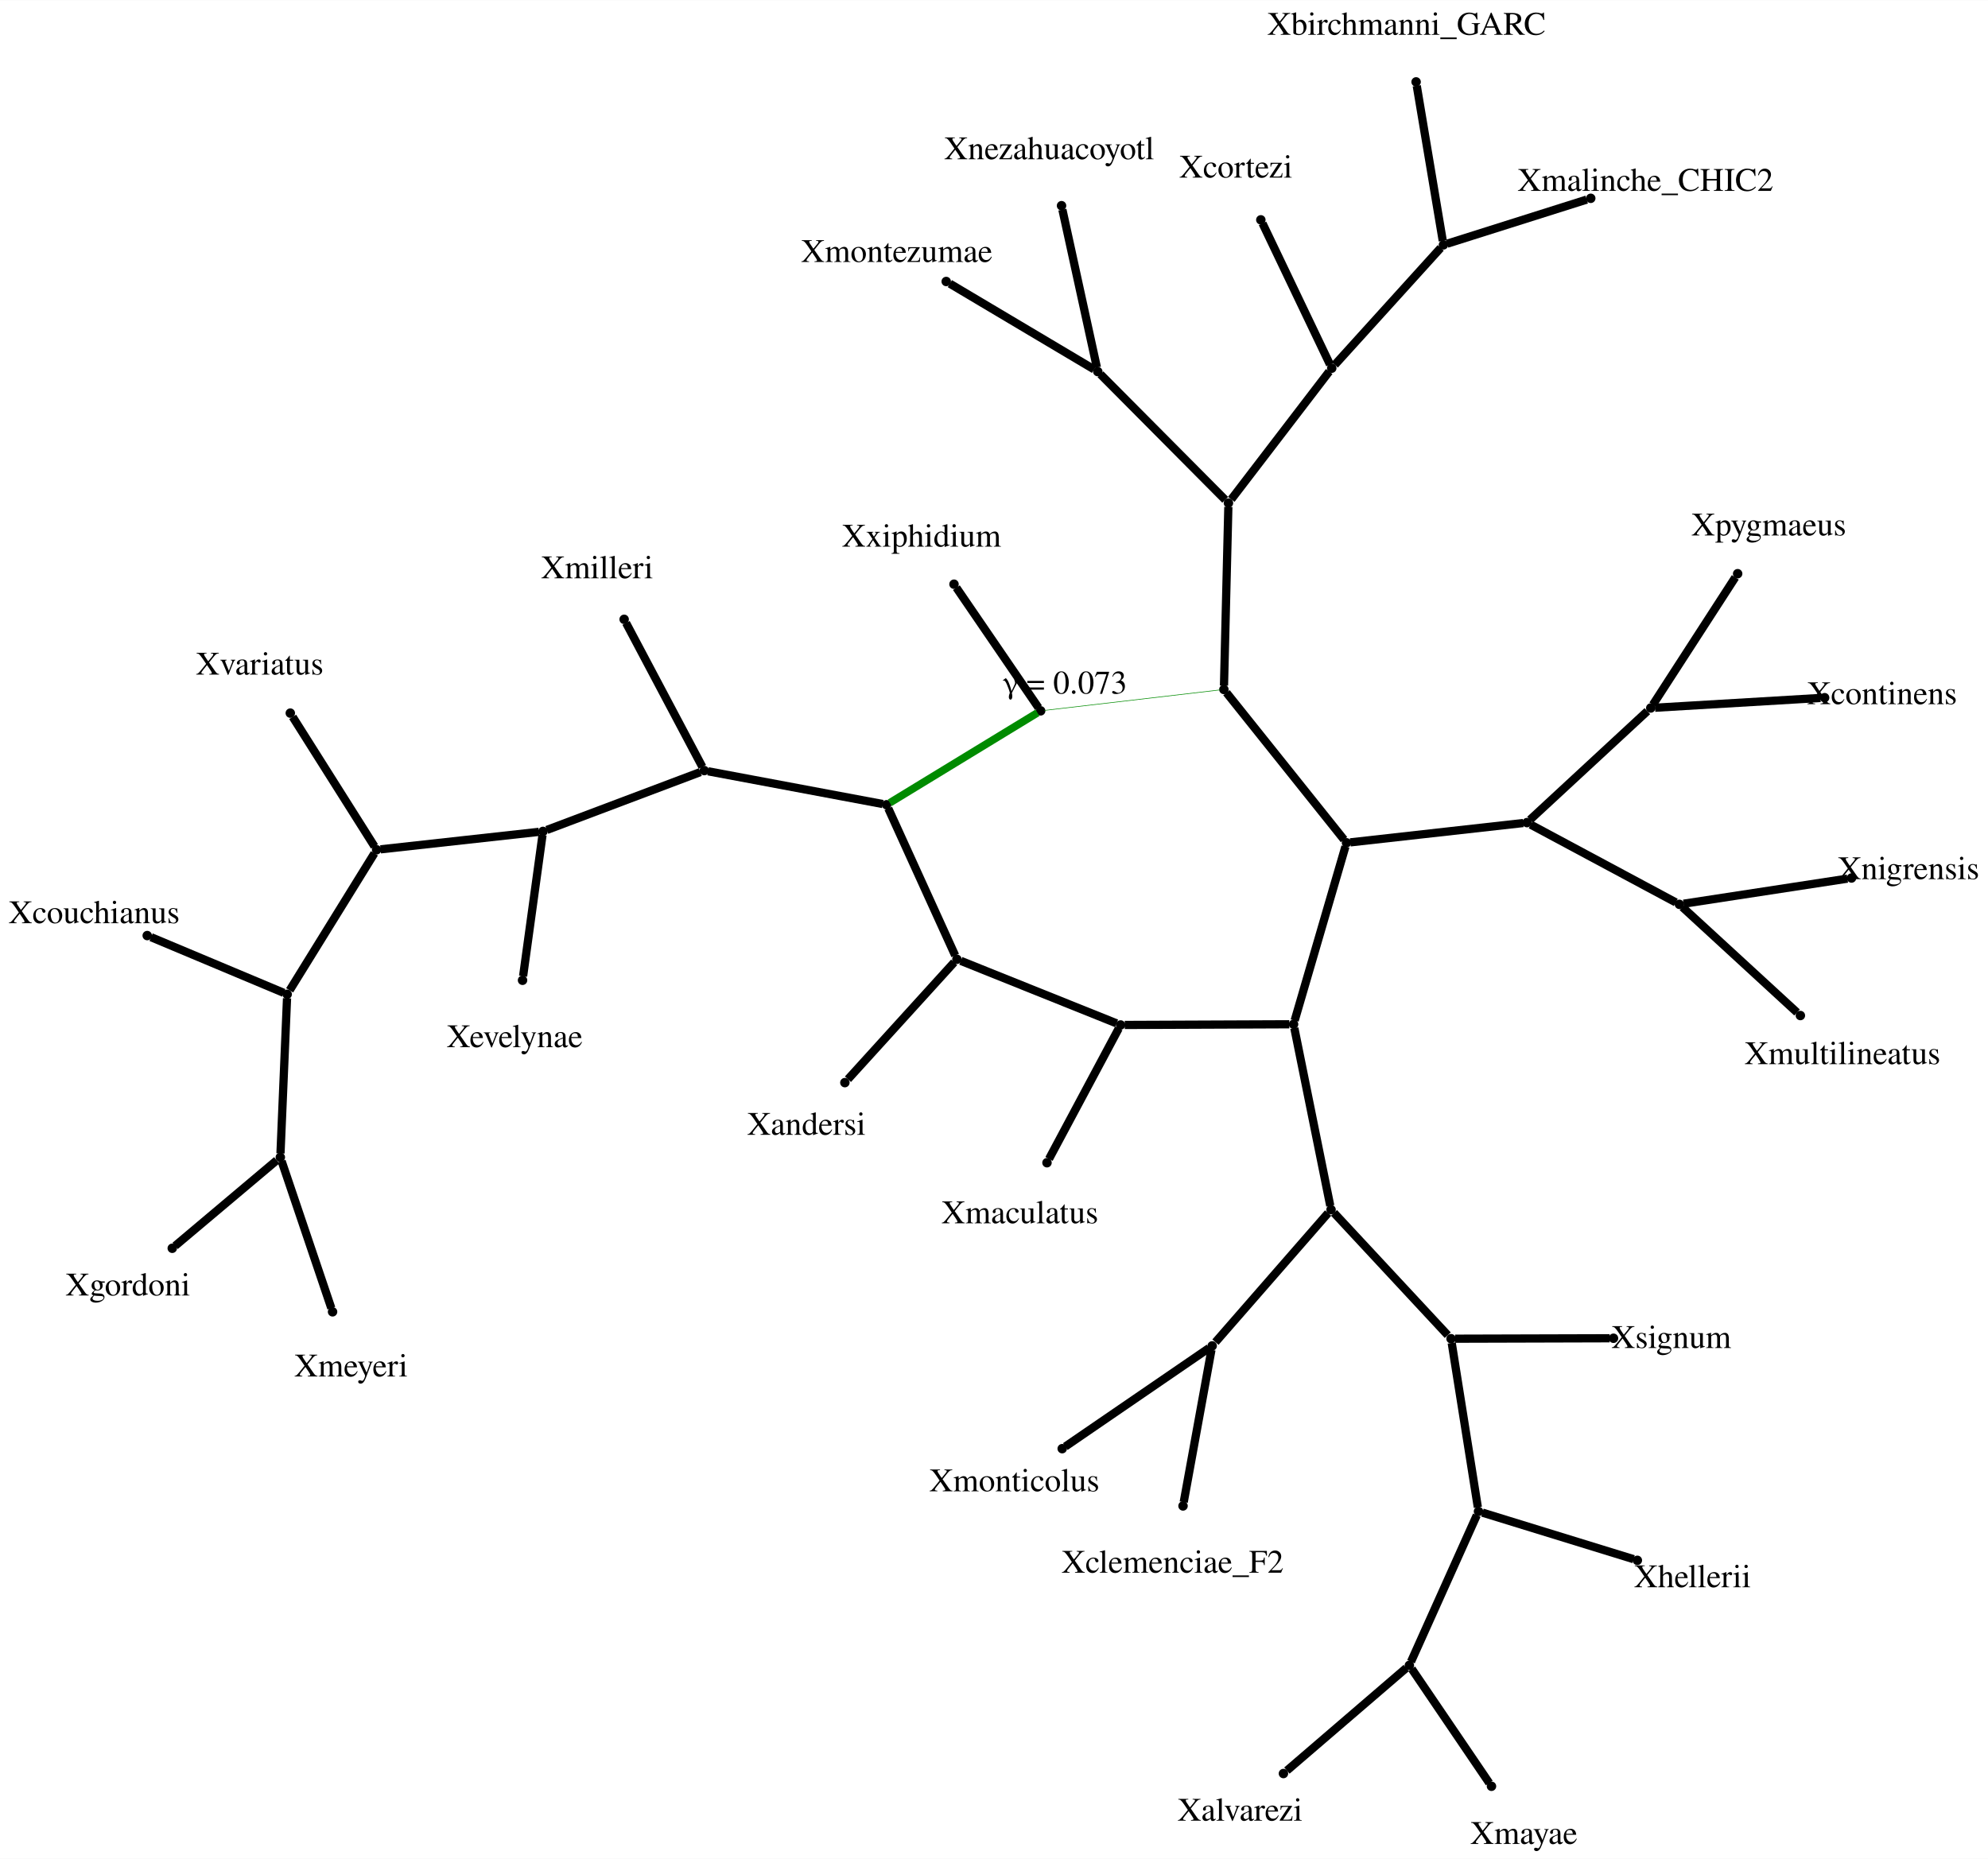
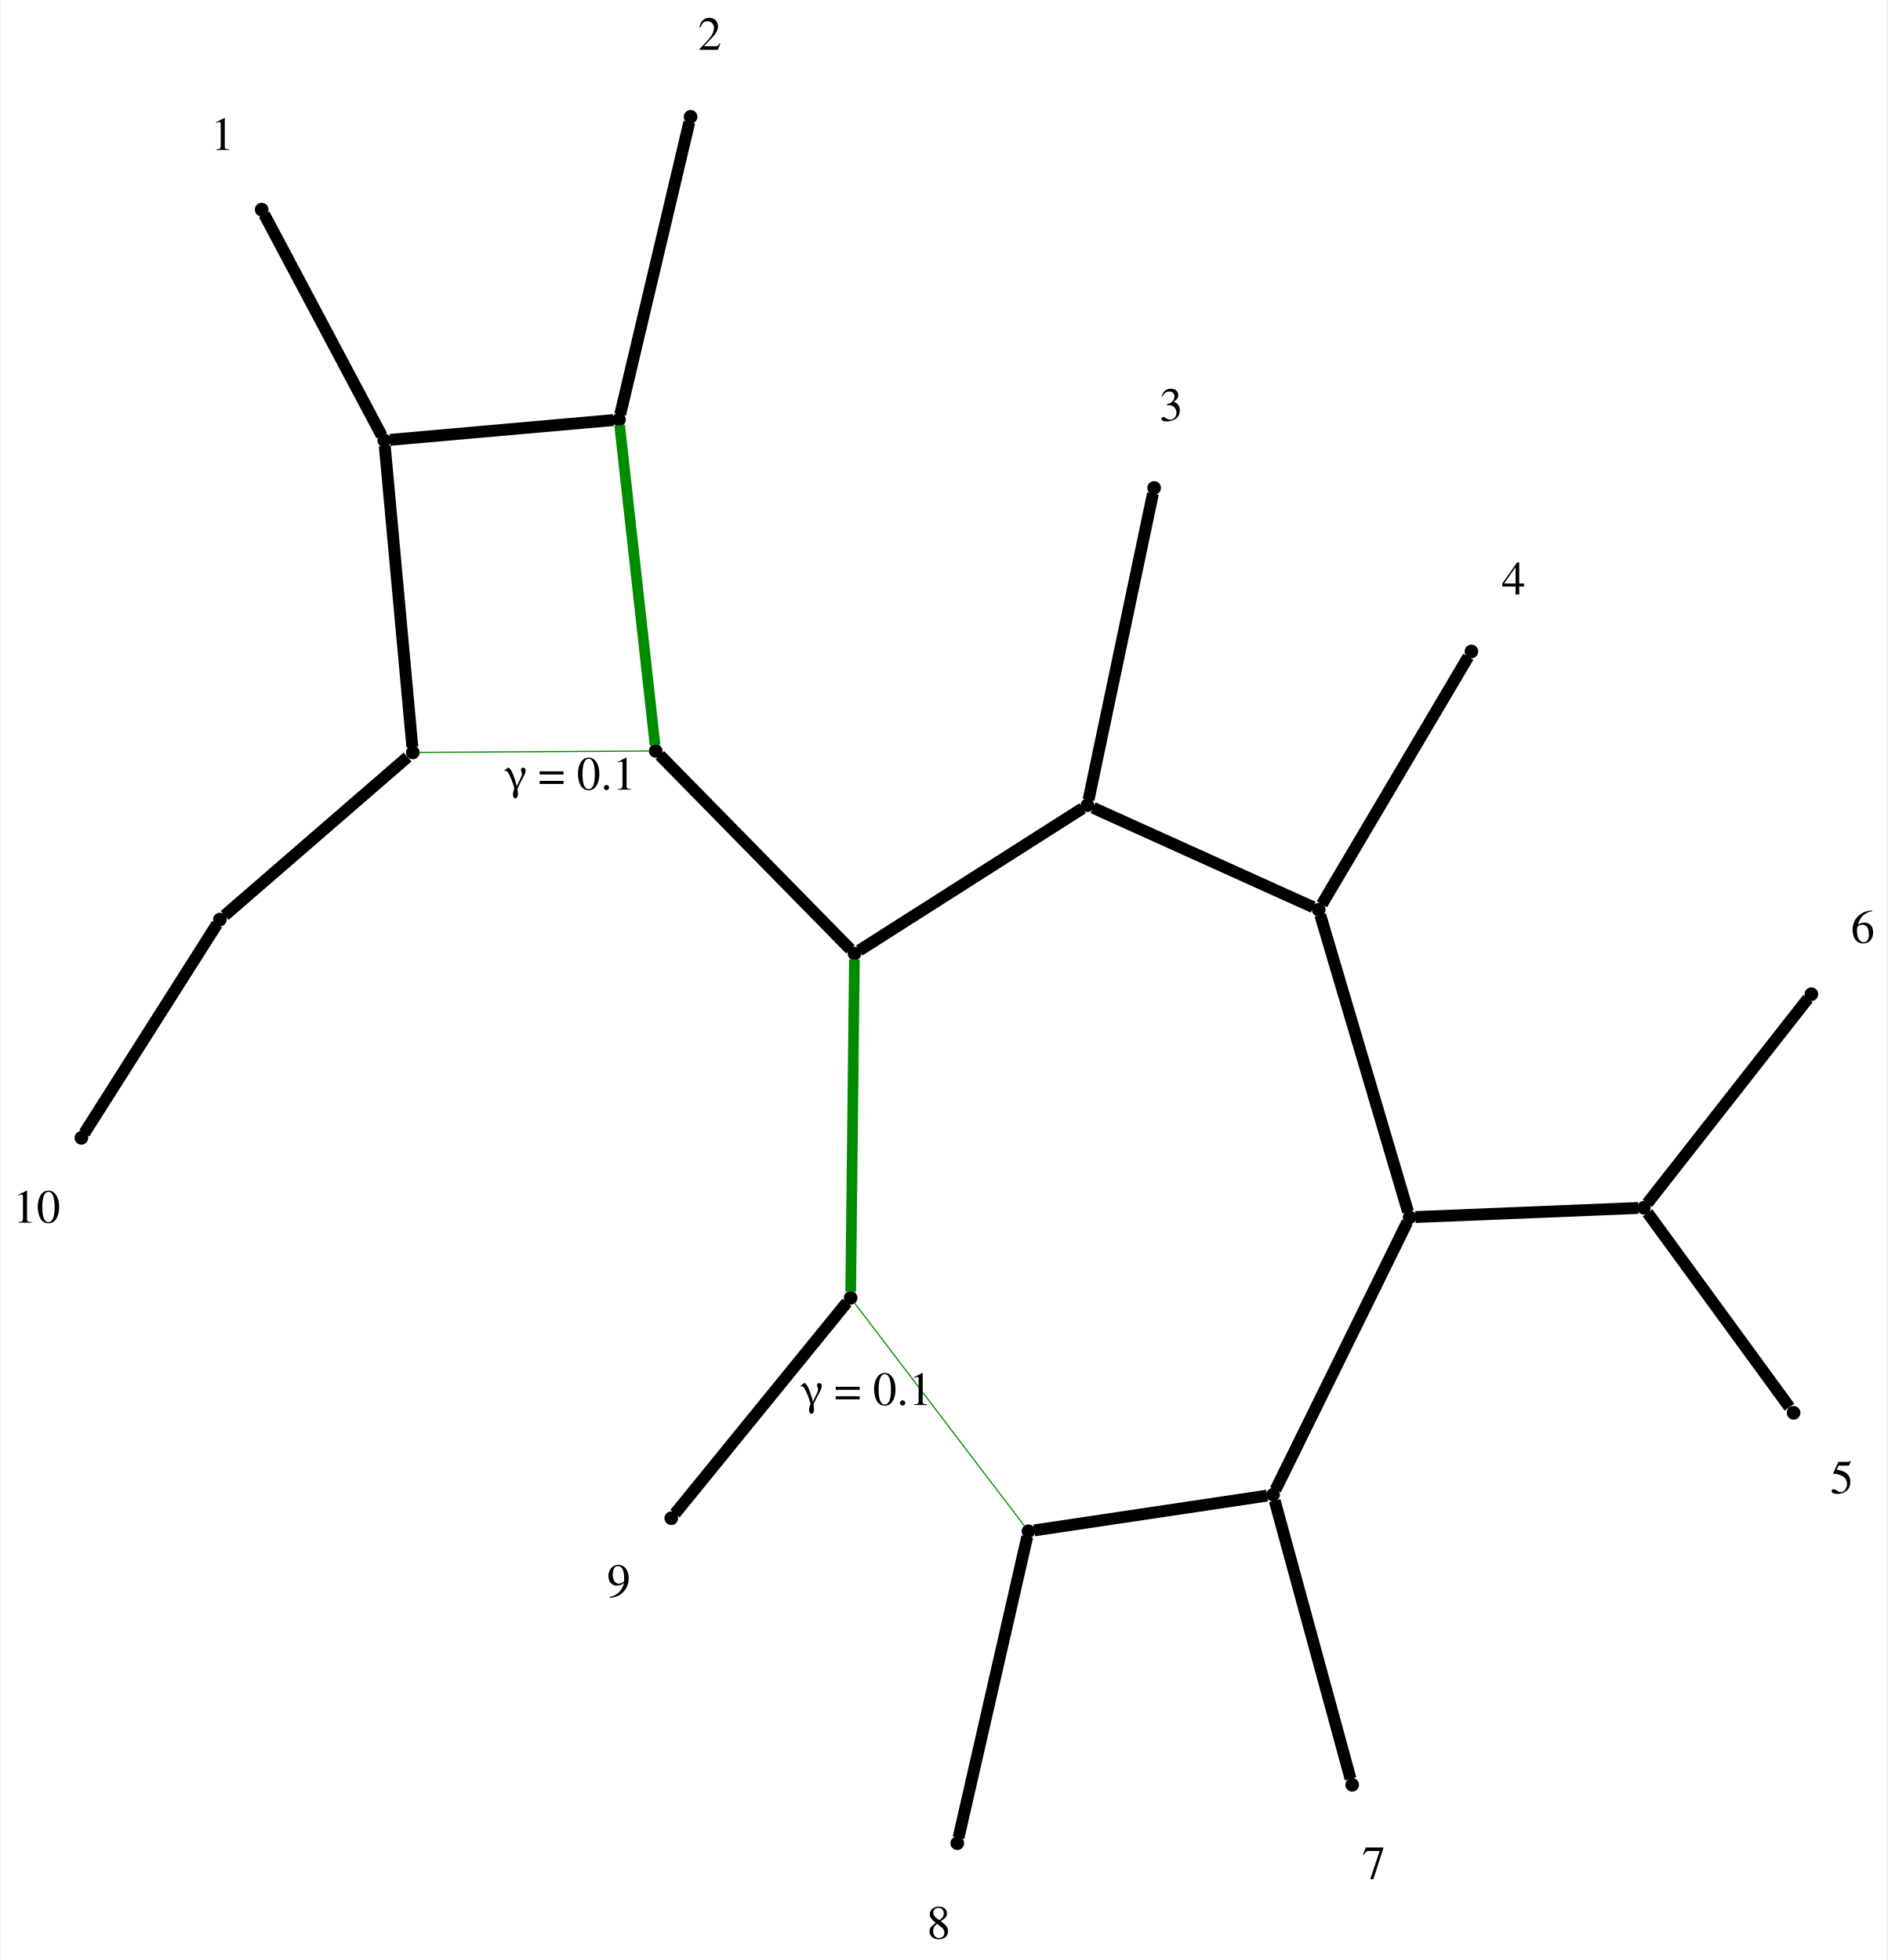
- <svg xmlns="http://www.w3.org/2000/svg" width="432pt" height="404pt" viewBox="0.00 0.00 432.00 403.90">
-   <g id="graph0" class="graph" transform="scale(0.4471 0.4471) rotate(0) translate(4 899.379)">
-     <polygon fill="white" stroke="none" points="-4,4 -4,-899.379 962.227,-899.379 962.227,4 -4,4" />
+ <svg xmlns="http://www.w3.org/2000/svg" width="416pt" height="432pt" viewBox="0.00 0.00 415.56 432.00">
+   <g id="graph0" class="graph" transform="scale(0.653661 0.653661) rotate(0) translate(4 656.893)">
+     <polygon fill="white" stroke="none" points="-4,4 -4,-656.893 631.742,-656.893 631.742,4 -4,4" />
    <g id="node1" class="node">
-       <ellipse fill="black" stroke="black" cx="697.556" cy="-780.465" rx="1.8" ry="1.8" />
+       <ellipse fill="black" stroke="black" cx="69.805" cy="-346.819" rx="1.8" ry="1.8" />
    </g>
    <g id="node2" class="node">
-       <ellipse fill="black" stroke="black" cx="684.269" cy="-859.682" rx="1.8" ry="1.8" />
+       <ellipse fill="black" stroke="black" cx="23.103" cy="-273.218" rx="1.8" ry="1.8" />
    </g>
    <g id="edge1" class="edge">
-       <path fill="none" stroke="black" stroke-width="4" d="M697.228,-782.423C695.39,-793.383 686.395,-847.012 684.586,-857.793" />
-       <text text-anchor="middle" x="679.624" y="-882.579" font-family="Times,serif" font-size="16.00">Xbirchmanni_GARC</text>
+       <path fill="none" stroke="black" stroke-width="4" d="M68.83,-345.281C62.752,-335.703 30.135,-284.3 24.073,-274.746" />
+       <text text-anchor="middle" x="8" y="-244.616" font-family="Times,serif" font-size="16.00">10</text>
+     </g>
+     <g id="node12" class="node">
+       <ellipse fill="black" stroke="black" cx="134.86" cy="-403.172" rx="1.8" ry="1.8" />
+     </g>
+     <g id="edge2" class="edge">
+       <path fill="none" stroke="black" stroke-width="4" d="M71.413,-348.212C80.336,-355.94 123.692,-393.497 133.069,-401.621" />
    </g>
    <g id="node3" class="node">
-       <ellipse fill="black" stroke="black" cx="769.152" cy="-803.098" rx="1.8" ry="1.8" />
+       <ellipse fill="black" stroke="black" cx="83.889" cy="-586.225" rx="1.8" ry="1.8" />
    </g>
-     <g id="edge2" class="edge">
-       <path fill="none" stroke="black" stroke-width="4" d="M699.326,-781.024C709.145,-784.129 756.861,-799.213 767.181,-802.475" />
-       <text text-anchor="middle" x="795.786" y="-806.718" font-family="Times,serif" font-size="16.00">Xmalinche_CHIC2</text>
+     <g id="node4" class="node">
+       <ellipse fill="black" stroke="black" cx="228.506" cy="-617.518" rx="1.8" ry="1.8" />
    </g>
-     <g id="node26" class="node">
-       <ellipse fill="black" stroke="black" cx="643.27" cy="-720.521" rx="1.8" ry="1.8" />
+     <g id="node5" class="node">
+       <ellipse fill="black" stroke="black" cx="221.994" cy="-144.96" rx="1.8" ry="1.8" />
+     </g>
+     <g id="node6" class="node">
+       <ellipse fill="black" stroke="black" cx="384.801" cy="-492.369" rx="1.8" ry="1.8" />
+     </g>
+     <g id="node7" class="node">
+       <ellipse fill="black" stroke="black" cx="491.78" cy="-437.23" rx="1.8" ry="1.8" />
+     </g>
+     <g id="node8" class="node">
+       <ellipse fill="black" stroke="black" cx="600.412" cy="-180.499" rx="1.8" ry="1.8" />
+     </g>
+     <g id="node9" class="node">
+       <ellipse fill="black" stroke="black" cx="606.4" cy="-321.662" rx="1.8" ry="1.8" />
+     </g>
+     <g id="node10" class="node">
+       <ellipse fill="black" stroke="black" cx="451.577" cy="-55.069" rx="1.8" ry="1.8" />
+     </g>
+     <g id="node11" class="node">
+       <ellipse fill="black" stroke="black" cx="318.428" cy="-35.372" rx="1.8" ry="1.8" />
+     </g>
+     <g id="node13" class="node">
+       <ellipse fill="black" stroke="black" cx="216.741" cy="-403.678" rx="1.8" ry="1.8" />
    </g>
    <g id="edge3" class="edge">
-       <path fill="none" stroke="black" stroke-width="4" d="M696.214,-778.983C688.769,-770.762 652.589,-730.812 644.764,-722.171" />
-     </g>
-     <g id="node4" class="node">
-       <ellipse fill="black" stroke="black" cx="608.804" cy="-792.623" rx="1.8" ry="1.8" />
-     </g>
-     <g id="node5" class="node">
-       <ellipse fill="black" stroke="black" cx="455.891" cy="-762.662" rx="1.8" ry="1.8" />
-     </g>
-     <g id="node6" class="node">
-       <ellipse fill="black" stroke="black" cx="511.937" cy="-799.511" rx="1.8" ry="1.8" />
-     </g>
-     <g id="node7" class="node">
-       <ellipse fill="black" stroke="black" cx="406.635" cy="-373.251" rx="1.8" ry="1.8" />
-     </g>
-     <g id="node8" class="node">
-       <ellipse fill="black" stroke="black" cx="79.724" cy="-292.734" rx="1.8" ry="1.8" />
-     </g>
-     <g id="node9" class="node">
-       <ellipse fill="black" stroke="black" cx="157.636" cy="-261.852" rx="1.8" ry="1.8" />
-     </g>
-     <g id="node10" class="node">
-       <ellipse fill="black" stroke="black" cx="67.557" cy="-444.73" rx="1.8" ry="1.8" />
-     </g>
-     <g id="node11" class="node">
-       <ellipse fill="black" stroke="black" cx="137.094" cy="-552.86" rx="1.8" ry="1.8" />
-     </g>
-     <g id="node12" class="node">
-       <ellipse fill="black" stroke="black" cx="249.971" cy="-423.003" rx="1.8" ry="1.8" />
-     </g>
-     <g id="node13" class="node">
-       <ellipse fill="black" stroke="black" cx="299.355" cy="-598.455" rx="1.8" ry="1.8" />
+       <path fill="none" stroke="#008b00" stroke-width="0.4" d="M136.884,-403.184C148.212,-403.254 203.645,-403.597 214.788,-403.666" />
+       <text text-anchor="middle" x="188.092" y="-390.625" font-family="Times,serif" font-size="16.00"> γ = 0.1</text>
    </g>
    <g id="node14" class="node">
-       <ellipse fill="black" stroke="black" cx="459.675" cy="-615.525" rx="1.8" ry="1.8" />
+       <ellipse fill="black" stroke="black" cx="125.222" cy="-508.403" rx="1.8" ry="1.8" />
+     </g>
+     <g id="edge4" class="edge">
+       <path fill="none" stroke="black" stroke-width="4" d="M134.692,-404.998C133.523,-417.771 126.579,-493.589 125.394,-506.526" />
+     </g>
+     <g id="node16" class="node">
+       <ellipse fill="black" stroke="black" cx="283.767" cy="-335.378" rx="1.8" ry="1.8" />
+     </g>
+     <g id="edge9" class="edge">
+       <path fill="none" stroke="black" stroke-width="4" d="M218.141,-402.251C226.864,-393.363 273.674,-345.662 282.375,-336.796" />
+     </g>
+     <g id="edge5" class="edge">
+       <path fill="none" stroke="black" stroke-width="4" d="M124.359,-510.029C118.98,-520.156 90.113,-574.506 84.748,-584.608" />
+       <text text-anchor="middle" x="70.676" y="-606.303" font-family="Times,serif" font-size="16.00">1</text>
    </g>
    <g id="node15" class="node">
-       <ellipse fill="black" stroke="black" cx="504.868" cy="-334.318" rx="1.8" ry="1.8" />
+       <ellipse fill="black" stroke="black" cx="204.373" cy="-515.418" rx="1.8" ry="1.8" />
    </g>
-     <g id="node16" class="node">
-       <ellipse fill="black" stroke="black" cx="619.789" cy="-37.414" rx="1.8" ry="1.8" />
+     <g id="edge6" class="edge">
+       <path fill="none" stroke="black" stroke-width="4" d="M127.179,-508.577C138.129,-509.547 191.714,-514.296 202.485,-515.251" />
+     </g>
+     <g id="edge7" class="edge">
+       <path fill="none" stroke="black" stroke-width="4" d="M204.792,-517.19C207.721,-529.583 225.109,-603.145 228.076,-615.697" />
+       <text text-anchor="middle" x="234.976" y="-640.093" font-family="Times,serif" font-size="16.00">2</text>
+     </g>
+     <g id="edge8" class="edge">
+       <path fill="none" stroke="#008b00" stroke-width="3.6" d="M204.588,-513.479C206.089,-499.916 215,-419.408 216.52,-405.671" />
    </g>
    <g id="node17" class="node">
-       <ellipse fill="black" stroke="black" cx="720.904" cy="-31.228" rx="1.8" ry="1.8" />
+       <ellipse fill="black" stroke="black" cx="282.47" cy="-219.269" rx="1.8" ry="1.8" />
+     </g>
+     <g id="edge10" class="edge">
+       <path fill="none" stroke="#008b00" stroke-width="3.6" d="M283.744,-333.362C283.587,-319.269 282.653,-235.614 282.493,-221.34" />
    </g>
    <g id="node18" class="node">
-       <ellipse fill="black" stroke="black" cx="791.802" cy="-141.049" rx="1.8" ry="1.8" />
+       <ellipse fill="black" stroke="black" cx="362.301" cy="-385.376" rx="1.8" ry="1.8" />
+     </g>
+     <g id="edge12" class="edge">
+       <path fill="none" stroke="black" stroke-width="4" d="M285.407,-336.422C295.628,-342.929 350.476,-377.847 360.67,-384.338" />
+     </g>
+     <g id="edge11" class="edge">
+       <path fill="none" stroke="black" stroke-width="4" d="M281.207,-217.717C273.336,-208.047 231.1,-156.149 223.25,-146.503" />
+       <text text-anchor="middle" x="204.313" y="-118.435" font-family="Times,serif" font-size="16.00">9</text>
+     </g>
+     <g id="edge13" class="edge">
+       <path fill="none" stroke="black" stroke-width="4" d="M362.692,-387.233C365.423,-400.22 381.633,-477.307 384.399,-490.461" />
+       <text text-anchor="middle" x="390.573" y="-515.019" font-family="Times,serif" font-size="16.00">3</text>
    </g>
    <g id="node19" class="node">
-       <ellipse fill="black" stroke="black" cx="780.206" cy="-248.996" rx="1.8" ry="1.8" />
+       <ellipse fill="black" stroke="black" cx="440.284" cy="-350.153" rx="1.8" ry="1.8" />
+     </g>
+     <g id="edge14" class="edge">
+       <path fill="none" stroke="black" stroke-width="4" d="M364.229,-384.505C375.018,-379.632 427.812,-355.787 438.424,-350.993" />
+     </g>
+     <g id="edge15" class="edge">
+       <path fill="none" stroke="black" stroke-width="4" d="M441.36,-351.972C448.061,-363.304 484.026,-424.119 490.71,-435.422" />
+       <text text-anchor="middle" x="505.981" y="-456.444" font-family="Times,serif" font-size="16.00">4</text>
    </g>
    <g id="node20" class="node">
-       <ellipse fill="black" stroke="black" cx="570.987" cy="-167.488" rx="1.8" ry="1.8" />
+       <ellipse fill="black" stroke="black" cx="470.946" cy="-246.435" rx="1.8" ry="1.8" />
+     </g>
+     <g id="edge16" class="edge">
+       <path fill="none" stroke="black" stroke-width="4" d="M440.816,-348.353C444.538,-335.764 466.629,-261.035 470.399,-248.284" />
    </g>
    <g id="node21" class="node">
-       <ellipse fill="black" stroke="black" cx="512.263" cy="-195.33" rx="1.8" ry="1.8" />
+       <ellipse fill="black" stroke="black" cx="549.922" cy="-249.655" rx="1.8" ry="1.8" />
+     </g>
+     <g id="edge17" class="edge">
+       <path fill="none" stroke="black" stroke-width="4" d="M472.898,-246.514C483.824,-246.96 537.29,-249.14 548.038,-249.578" />
    </g>
    <g id="node22" class="node">
-       <ellipse fill="black" stroke="black" cx="882.82" cy="-560.358" rx="1.8" ry="1.8" />
+       <ellipse fill="black" stroke="black" cx="424.907" cy="-152.887" rx="1.8" ry="1.8" />
+     </g>
+     <g id="edge20" class="edge">
+       <path fill="none" stroke="black" stroke-width="4" d="M470.146,-244.811C464.558,-233.456 431.388,-166.056 425.728,-154.555" />
+     </g>
+     <g id="edge18" class="edge">
+       <path fill="none" stroke="black" stroke-width="4" d="M551.17,-247.946C558.095,-238.461 591.744,-192.371 599.022,-182.403" />
+       <text text-anchor="middle" x="616.712" y="-153.373" font-family="Times,serif" font-size="16.00">5</text>
+     </g>
+     <g id="edge19" class="edge">
+       <path fill="none" stroke="black" stroke-width="4" d="M551.102,-251.159C558.452,-260.53 597.896,-310.82 605.227,-320.167" />
+       <text text-anchor="middle" x="623.742" y="-338.972" font-family="Times,serif" font-size="16.00">6</text>
+     </g>
+     <g id="edge21" class="edge">
+       <path fill="none" stroke="black" stroke-width="4" d="M425.464,-150.844C428.935,-138.114 447.562,-69.798 451.023,-57.101" />
+       <text text-anchor="middle" x="458.915" y="-23.357" font-family="Times,serif" font-size="16.00">7</text>
    </g>
    <g id="node23" class="node">
-       <ellipse fill="black" stroke="black" cx="840.553" cy="-620.631" rx="1.8" ry="1.8" />
+       <ellipse fill="black" stroke="black" cx="342.434" cy="-140.572" rx="1.8" ry="1.8" />
    </g>
-     <g id="node24" class="node">
-       <ellipse fill="black" stroke="black" cx="895.904" cy="-472.715" rx="1.8" ry="1.8" />
+     <g id="edge22" class="edge">
+       <path fill="none" stroke="black" stroke-width="4" d="M422.869,-152.582C411.458,-150.879 355.625,-142.541 344.402,-140.865" />
    </g>
-     <g id="node25" class="node">
-       <ellipse fill="black" stroke="black" cx="871.039" cy="-405.864" rx="1.8" ry="1.8" />
-     </g>
-     <g id="edge4" class="edge">
-       <path fill="none" stroke="black" stroke-width="4" d="M642.418,-722.304C637.649,-732.279 614.317,-781.091 609.626,-790.903" />
-       <text text-anchor="middle" x="596.688" y="-813.17" font-family="Times,serif" font-size="16.00">Xcortezi</text>
-     </g>
-     <g id="node27" class="node">
-       <ellipse fill="black" stroke="black" cx="593.059" cy="-654.968" rx="1.8" ry="1.8" />
-     </g>
-     <g id="edge5" class="edge">
-       <path fill="none" stroke="black" stroke-width="4" d="M642.028,-718.901C635.142,-709.91 601.679,-666.222 594.441,-656.772" />
-     </g>
-     <g id="node28" class="node">
-       <ellipse fill="black" stroke="black" cx="529.562" cy="-718.86" rx="1.8" ry="1.8" />
-     </g>
-     <g id="edge6" class="edge">
-       <path fill="none" stroke="black" stroke-width="4" d="M591.489,-656.547C582.628,-665.464 538.968,-709.396 530.859,-717.555" />
-     </g>
-     <g id="node29" class="node">
-       <ellipse fill="black" stroke="black" cx="590.852" cy="-564.36" rx="1.8" ry="1.8" />
-     </g>
-     <g id="edge9" class="edge">
-       <path fill="none" stroke="black" stroke-width="4" d="M593.013,-653.075C592.726,-641.283 591.184,-578.003 590.898,-566.242" />
-     </g>
-     <g id="edge7" class="edge">
-       <path fill="none" stroke="black" stroke-width="4" d="M527.741,-719.943C517.549,-726.003 467.674,-755.656 457.649,-761.617" />
-       <text text-anchor="middle" x="431.862" y="-772.149" font-family="Times,serif" font-size="16.00">Xmontezumae</text>
-     </g>
-     <g id="edge8" class="edge">
-       <path fill="none" stroke="black" stroke-width="4" d="M529.126,-720.854C526.688,-732.012 514.756,-786.612 512.358,-797.587" />
-       <text text-anchor="middle" x="505.953" y="-822.095" font-family="Times,serif" font-size="16.00">Xnezahuacoyotl</text>
-     </g>
-     <g id="node30" class="node">
-       <ellipse fill="black" stroke="black" cx="650.451" cy="-489.831" rx="1.8" ry="1.8" />
-     </g>
-     <g id="edge10" class="edge">
-       <path fill="none" stroke="black" stroke-width="4" d="M592.097,-562.803C599.853,-553.104 641.477,-501.053 649.213,-491.379" />
-     </g>
-     <g id="node40" class="node">
-       <ellipse fill="black" stroke="black" cx="501.793" cy="-553.967" rx="1.8" ry="1.8" />
-     </g>
-     <g id="edge48" class="edge">
-       <path fill="none" stroke="#008b00" stroke-width="0.292" d="M588.992,-564.142C577.402,-562.79 515.203,-555.532 503.643,-554.183" />
-       <text text-anchor="middle" x="513.806" y="-562.363" font-family="Times,serif" font-size="16.00"> γ = 0.073</text>
-     </g>
-     <g id="node31" class="node">
-       <ellipse fill="black" stroke="black" cx="624.71" cy="-401.622" rx="1.8" ry="1.8" />
-     </g>
-     <g id="edge11" class="edge">
-       <path fill="none" stroke="black" stroke-width="4" d="M649.913,-487.989C646.563,-476.509 628.586,-414.904 625.244,-403.454" />
-     </g>
-     <g id="node46" class="node">
-       <ellipse fill="black" stroke="black" cx="738.134" cy="-499.643" rx="1.8" ry="1.8" />
-     </g>
-     <g id="edge41" class="edge">
-       <path fill="none" stroke="black" stroke-width="4" d="M652.282,-490.036C663.693,-491.313 724.931,-498.165 736.313,-499.439" />
-     </g>
-     <g id="node32" class="node">
-       <ellipse fill="black" stroke="black" cx="540.65" cy="-401.274" rx="1.8" ry="1.8" />
-     </g>
-     <g id="edge12" class="edge">
-       <path fill="none" stroke="black" stroke-width="4" d="M622.632,-401.613C611.002,-401.565 554.094,-401.33 542.655,-401.283" />
-     </g>
-     <g id="node41" class="node">
-       <ellipse fill="black" stroke="black" cx="642.926" cy="-311.502" rx="1.8" ry="1.8" />
-     </g>
-     <g id="edge30" class="edge">
-       <path fill="none" stroke="black" stroke-width="4" d="M625.09,-399.74C627.461,-388.011 640.183,-325.072 642.547,-313.374" />
-     </g>
-     <g id="edge29" class="edge">
-       <path fill="none" stroke="black" stroke-width="4" d="M539.765,-399.619C534.858,-390.436 511.011,-345.812 505.853,-336.161" />
-       <text text-anchor="middle" x="491.714" y="-304.902" font-family="Times,serif" font-size="16.00">Xmaculatus</text>
-     </g>
-     <g id="node33" class="node">
-       <ellipse fill="black" stroke="black" cx="461.09" cy="-433.201" rx="1.8" ry="1.8" />
-     </g>
-     <g id="edge13" class="edge">
-       <path fill="none" stroke="black" stroke-width="4" d="M538.683,-402.064C527.676,-406.481 473.815,-428.095 462.988,-432.44" />
-     </g>
-     <g id="edge14" class="edge">
-       <path fill="none" stroke="black" stroke-width="4" d="M459.744,-431.719C452.275,-423.497 415.983,-383.543 408.134,-374.901" />
-       <text text-anchor="middle" x="387.963" y="-347.894" font-family="Times,serif" font-size="16.00">Xandersi</text>
-     </g>
-     <g id="node34" class="node">
-       <ellipse fill="black" stroke="black" cx="426.918" cy="-508.32" rx="1.8" ry="1.8" />
-     </g>
-     <g id="edge15" class="edge">
-       <path fill="none" stroke="black" stroke-width="4" d="M460.245,-435.058C455.517,-445.451 432.383,-496.306 427.733,-506.528" />
-     </g>
-     <g id="node35" class="node">
-       <ellipse fill="black" stroke="black" cx="338.321" cy="-524.932" rx="1.8" ry="1.8" />
-     </g>
-     <g id="edge16" class="edge">
-       <path fill="none" stroke="black" stroke-width="4" d="M425.067,-508.667C413.537,-510.829 351.662,-522.431 340.162,-524.587" />
-     </g>
-     <g id="edge27" class="edge">
-       <path fill="none" stroke="#008b00" stroke-width="3.708" d="M428.481,-509.274C438.226,-515.214 490.518,-547.094 500.238,-553.019" />
-     </g>
-     <g id="edge26" class="edge">
-       <path fill="none" stroke="black" stroke-width="4" d="M337.358,-526.75C331.967,-536.922 305.588,-586.696 300.285,-596.701" />
-       <text text-anchor="middle" x="286.236" y="-618.408" font-family="Times,serif" font-size="16.00">Xmilleri</text>
-     </g>
-     <g id="node36" class="node">
-       <ellipse fill="black" stroke="black" cx="259.915" cy="-495.364" rx="1.8" ry="1.8" />
-     </g>
-     <g id="edge17" class="edge">
-       <path fill="none" stroke="black" stroke-width="4" d="M336.383,-524.201C325.536,-520.111 272.455,-500.093 261.785,-496.07" />
-     </g>
-     <g id="edge25" class="edge">
-       <path fill="none" stroke="black" stroke-width="4" d="M259.669,-493.575C258.305,-483.651 251.678,-435.426 250.245,-424.995" />
-       <text text-anchor="middle" x="246.161" y="-390.475" font-family="Times,serif" font-size="16.00">Xevelynae</text>
-     </g>
-     <g id="node37" class="node">
-       <ellipse fill="black" stroke="black" cx="179.045" cy="-486.438" rx="1.8" ry="1.8" />
-     </g>
-     <g id="edge18" class="edge">
-       <path fill="none" stroke="black" stroke-width="4" d="M257.916,-495.144C246.728,-493.909 191.98,-487.866 180.974,-486.651" />
+     <g id="edge23" class="edge">
+       <path fill="none" stroke="black" stroke-width="4" d="M342.018,-138.746C339.104,-125.977 321.807,-50.181 318.856,-37.248" />
+       <text text-anchor="middle" x="312.181" y="-3.2" font-family="Times,serif" font-size="16.00">8</text>
    </g>
    <g id="edge24" class="edge">
-       <path fill="none" stroke="black" stroke-width="4" d="M178.008,-488.08C172.255,-497.19 144.296,-541.457 138.249,-551.032" />
-       <text text-anchor="middle" x="122.229" y="-571.596" font-family="Times,serif" font-size="16.00">Xvariatus</text>
-     </g>
-     <g id="node38" class="node">
-       <ellipse fill="black" stroke="black" cx="135.587" cy="-416.19" rx="1.8" ry="1.8" />
-     </g>
-     <g id="edge19" class="edge">
-       <path fill="none" stroke="black" stroke-width="4" d="M177.971,-484.702C172.011,-475.067 143.048,-428.25 136.783,-418.124" />
-     </g>
-     <g id="edge23" class="edge">
-       <path fill="none" stroke="black" stroke-width="4" d="M133.905,-416.896C124.575,-420.81 79.236,-439.83 69.43,-443.944" />
-       <text text-anchor="middle" x="41.766" y="-450.749" font-family="Times,serif" font-size="16.00">Xcouchianus</text>
-     </g>
-     <g id="node39" class="node">
-       <ellipse fill="black" stroke="black" cx="132.245" cy="-336.964" rx="1.8" ry="1.8" />
-     </g>
-     <g id="edge20" class="edge">
-       <path fill="none" stroke="black" stroke-width="4" d="M135.504,-414.232C135.042,-403.271 132.779,-349.636 132.324,-338.854" />
-     </g>
-     <g id="edge21" class="edge">
-       <path fill="none" stroke="black" stroke-width="4" d="M130.497,-335.492C122.381,-328.657 88.447,-300.081 81.122,-293.912" />
-       <text text-anchor="middle" x="58.175" y="-269.787" font-family="Times,serif" font-size="16.00">Xgordoni</text>
-     </g>
-     <g id="edge22" class="edge">
-       <path fill="none" stroke="black" stroke-width="4" d="M132.872,-335.107C136.385,-324.715 153.574,-273.866 157.03,-263.644" />
-       <text text-anchor="middle" x="166.637" y="-230.424" font-family="Times,serif" font-size="16.00">Xmeyeri</text>
-     </g>
-     <g id="edge28" class="edge">
-       <path fill="none" stroke="black" stroke-width="4" d="M500.752,-555.489C494.975,-563.931 466.906,-604.957 460.834,-613.83" />
-       <text text-anchor="middle" x="443.894" y="-633.789" font-family="Times,serif" font-size="16.00">Xxiphidium</text>
-     </g>
-     <g id="node42" class="node">
-       <ellipse fill="black" stroke="black" cx="701.253" cy="-248.774" rx="1.8" ry="1.8" />
-     </g>
-     <g id="edge31" class="edge">
-       <path fill="none" stroke="black" stroke-width="4" d="M644.368,-309.951C652.367,-301.348 691.24,-259.543 699.648,-250.501" />
-     </g>
-     <g id="node45" class="node">
-       <ellipse fill="black" stroke="black" cx="585.155" cy="-245.284" rx="1.8" ry="1.8" />
-     </g>
-     <g id="edge38" class="edge">
-       <path fill="none" stroke="black" stroke-width="4" d="M641.498,-309.865C633.575,-300.783 595.073,-256.652 586.746,-247.107" />
-     </g>
-     <g id="edge37" class="edge">
-       <path fill="none" stroke="black" stroke-width="4" d="M703.205,-248.78C714.128,-248.81 767.578,-248.961 778.322,-248.991" />
-       <text text-anchor="middle" x="808.322" y="-244.275" font-family="Times,serif" font-size="16.00">Xsignum</text>
-     </g>
-     <g id="node43" class="node">
-       <ellipse fill="black" stroke="black" cx="714.595" cy="-164.827" rx="1.8" ry="1.8" />
-     </g>
-     <g id="edge32" class="edge">
-       <path fill="none" stroke="black" stroke-width="4" d="M701.583,-246.699C703.429,-235.085 712.461,-178.253 714.277,-166.829" />
-     </g>
-     <g id="edge36" class="edge">
-       <path fill="none" stroke="black" stroke-width="4" d="M716.504,-164.239C727.185,-160.949 779.454,-144.852 789.96,-141.616" />
-       <text text-anchor="middle" x="818.631" y="-127.986" font-family="Times,serif" font-size="16.00">Xhellerii</text>
-     </g>
-     <g id="node44" class="node">
-       <ellipse fill="black" stroke="black" cx="680.993" cy="-90.006" rx="1.8" ry="1.8" />
-     </g>
-     <g id="edge33" class="edge">
-       <path fill="none" stroke="black" stroke-width="4" d="M713.764,-162.977C709.115,-152.626 686.367,-101.973 681.794,-91.791" />
-     </g>
-     <g id="edge34" class="edge">
-       <path fill="none" stroke="black" stroke-width="4" d="M679.48,-88.706C671.086,-81.493 630.296,-46.442 621.473,-38.861" />
-       <text text-anchor="middle" x="598.72" y="-14.509" font-family="Times,serif" font-size="16.00">Xalvarezi</text>
-     </g>
-     <g id="edge35" class="edge">
-       <path fill="none" stroke="black" stroke-width="4" d="M682.144,-88.31C687.972,-79.727 714.164,-41.154 719.824,-32.819" />
-       <text text-anchor="middle" x="736.676" y="-3.2" font-family="Times,serif" font-size="16.00">Xmayae</text>
-     </g>
-     <g id="edge39" class="edge">
-       <path fill="none" stroke="black" stroke-width="4" d="M584.805,-243.361C582.845,-232.598 573.253,-179.931 571.325,-169.344" />
-       <text text-anchor="middle" x="565.949" y="-135.029" font-family="Times,serif" font-size="16.00">Xclemenciae_F2</text>
-     </g>
-     <g id="edge40" class="edge">
-       <path fill="none" stroke="black" stroke-width="4" d="M583.633,-244.241C574.147,-237.74 523.239,-202.852 513.777,-196.367" />
-       <text text-anchor="middle" x="489.03" y="-174.608" font-family="Times,serif" font-size="16.00">Xmonticolus</text>
-     </g>
-     <g id="node47" class="node">
-       <ellipse fill="black" stroke="black" cx="798.322" cy="-555.354" rx="1.8" ry="1.8" />
-     </g>
-     <g id="edge42" class="edge">
-       <path fill="none" stroke="black" stroke-width="4" d="M739.622,-501.02C747.877,-508.661 787.989,-545.79 796.665,-553.821" />
-     </g>
-     <g id="node48" class="node">
-       <ellipse fill="black" stroke="black" cx="812.247" cy="-459.906" rx="1.8" ry="1.8" />
-     </g>
-     <g id="edge45" class="edge">
-       <path fill="none" stroke="black" stroke-width="4" d="M739.966,-498.66C750.22,-493.163 800.393,-466.261 810.479,-460.854" />
-     </g>
-     <g id="edge43" class="edge">
-       <path fill="none" stroke="black" stroke-width="4" d="M800.411,-555.478C812.101,-556.17 869.305,-559.558 880.804,-560.239" />
-       <text text-anchor="middle" x="910.752" y="-557.212" font-family="Times,serif" font-size="16.00">Xcontinens</text>
-     </g>
-     <g id="edge44" class="edge">
-       <path fill="none" stroke="black" stroke-width="4" d="M799.366,-556.968C805.158,-565.92 833.303,-609.425 839.391,-618.834" />
-       <text text-anchor="middle" x="855.686" y="-639.223" font-family="Times,serif" font-size="16.00">Xpygmaeus</text>
-     </g>
-     <g id="edge46" class="edge">
-       <path fill="none" stroke="black" stroke-width="4" d="M814.315,-460.223C825.889,-461.995 882.524,-470.667 893.908,-472.41" />
-       <text text-anchor="middle" x="923.562" y="-472.15" font-family="Times,serif" font-size="16.00">Xnigrensis</text>
-     </g>
-     <g id="edge47" class="edge">
-       <path fill="none" stroke="black" stroke-width="4" d="M813.7,-458.57C821.764,-451.158 860.946,-415.142 869.421,-407.352" />
-       <text text-anchor="middle" x="891.508" y="-382.25" font-family="Times,serif" font-size="16.00">Xmultilineatus</text>
+       <path fill="none" stroke="#008b00" stroke-width="0.4" d="M341.182,-142.215C333.378,-152.457 291.499,-207.419 283.716,-217.635" />
+       <text text-anchor="middle" x="287.937" y="-183.125" font-family="Times,serif" font-size="16.00"> γ = 0.1</text>
    </g>
  </g>
</svg>
